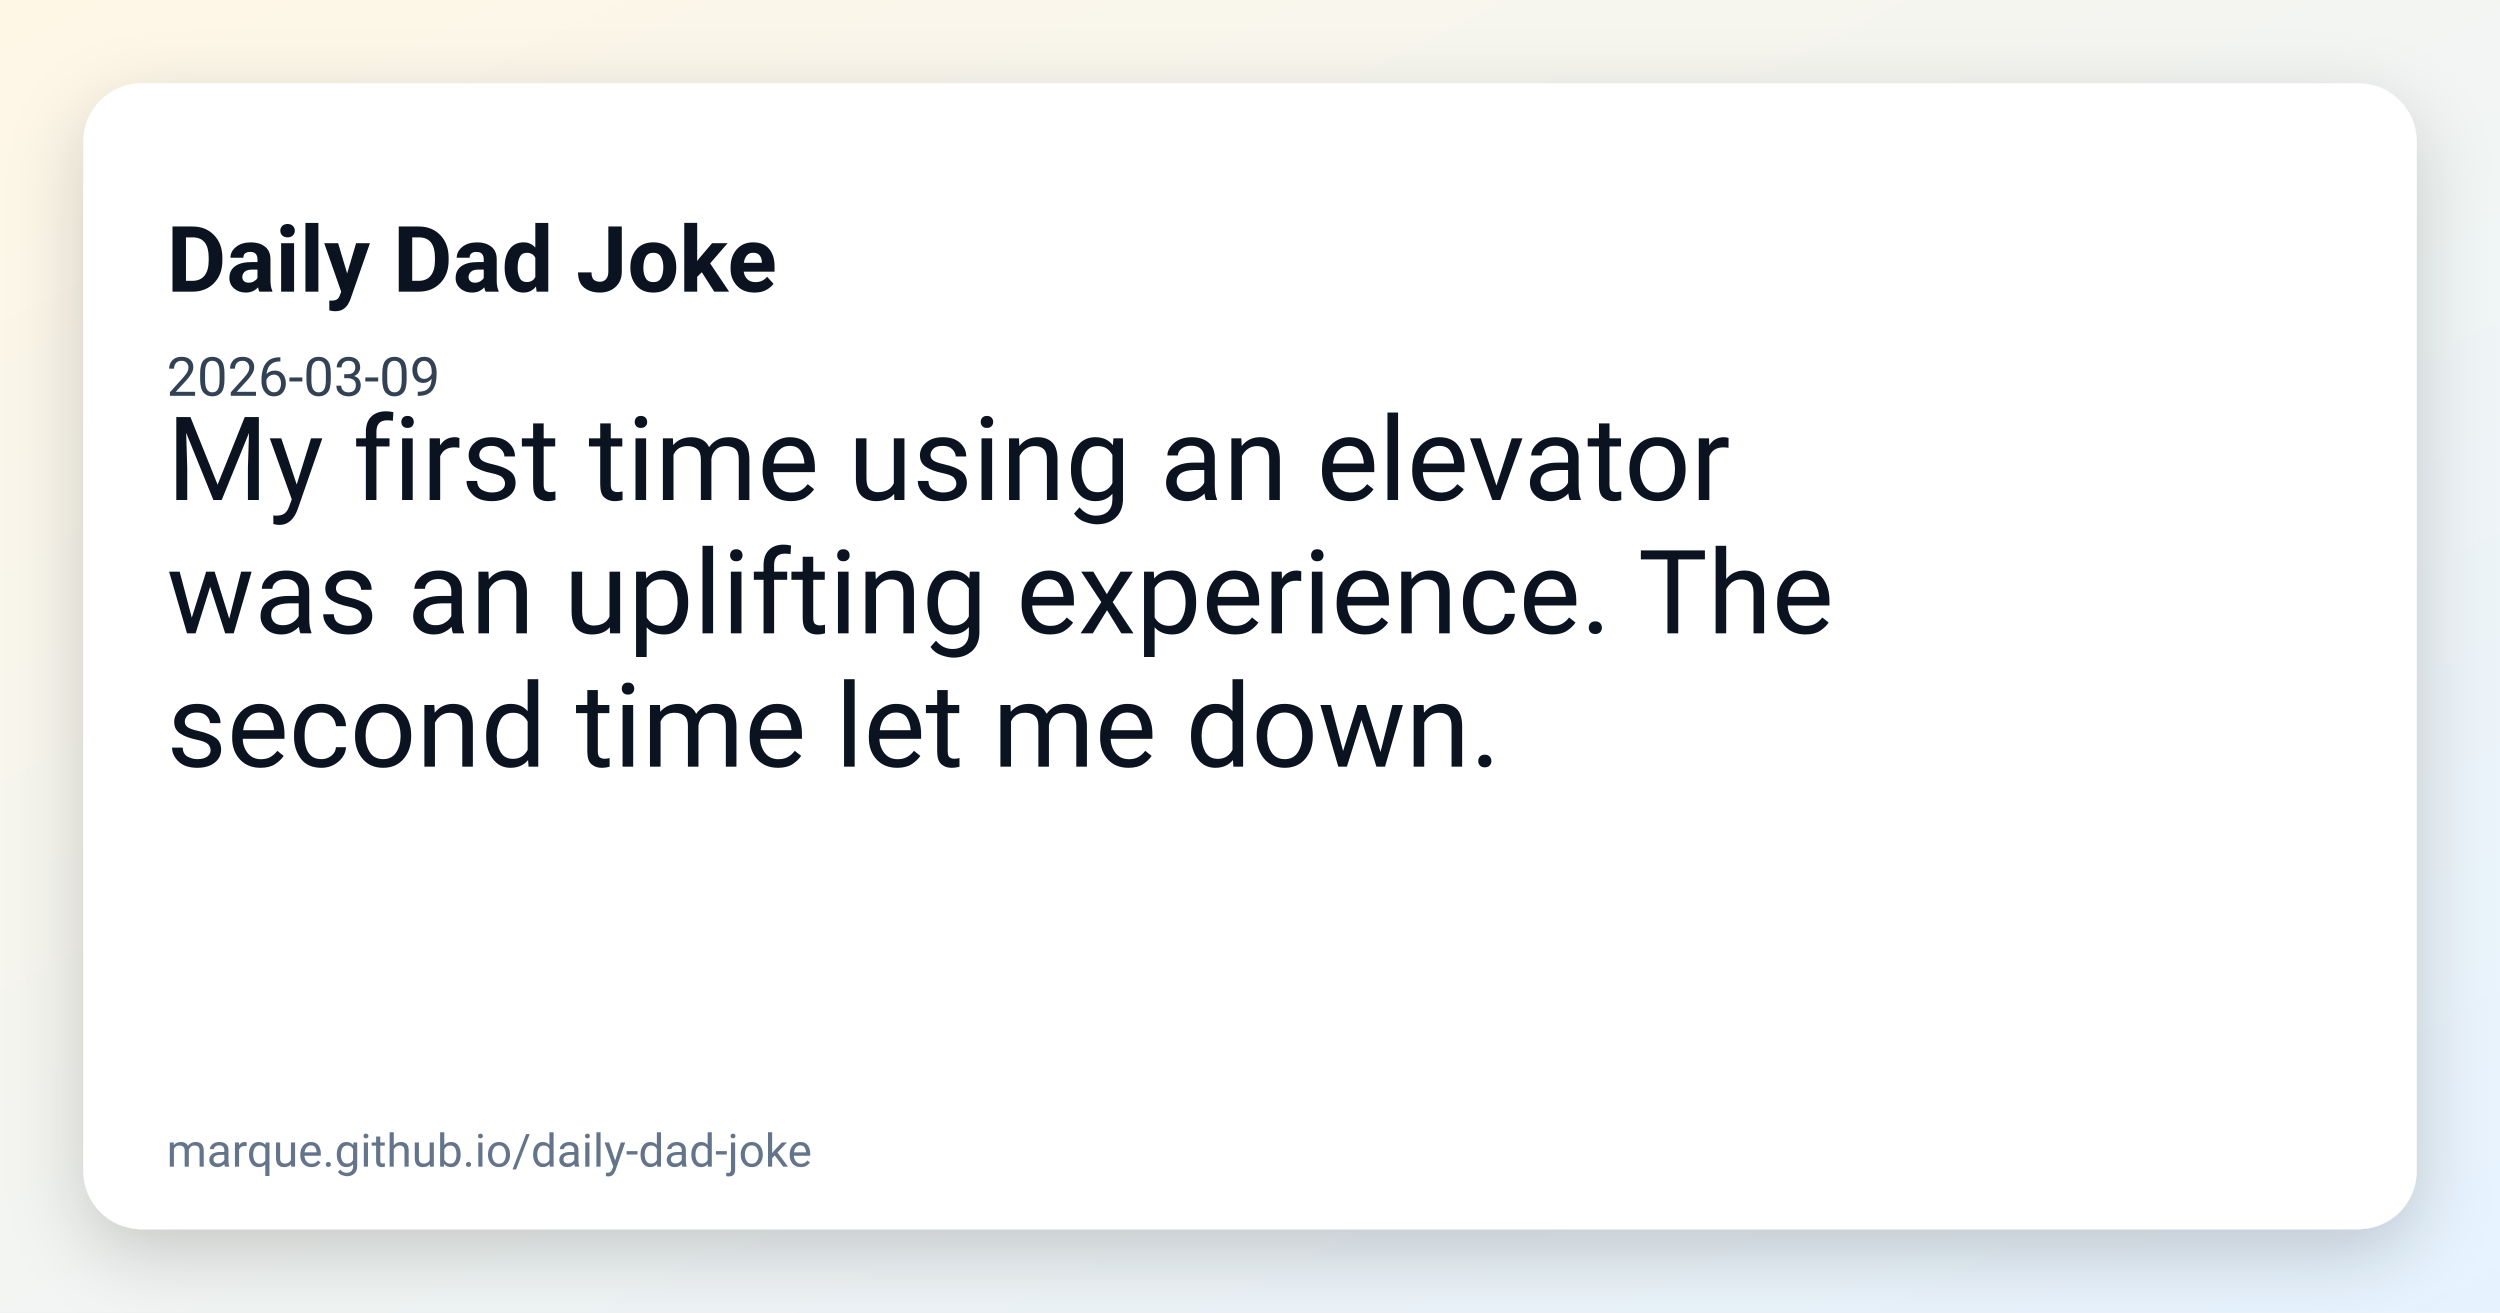
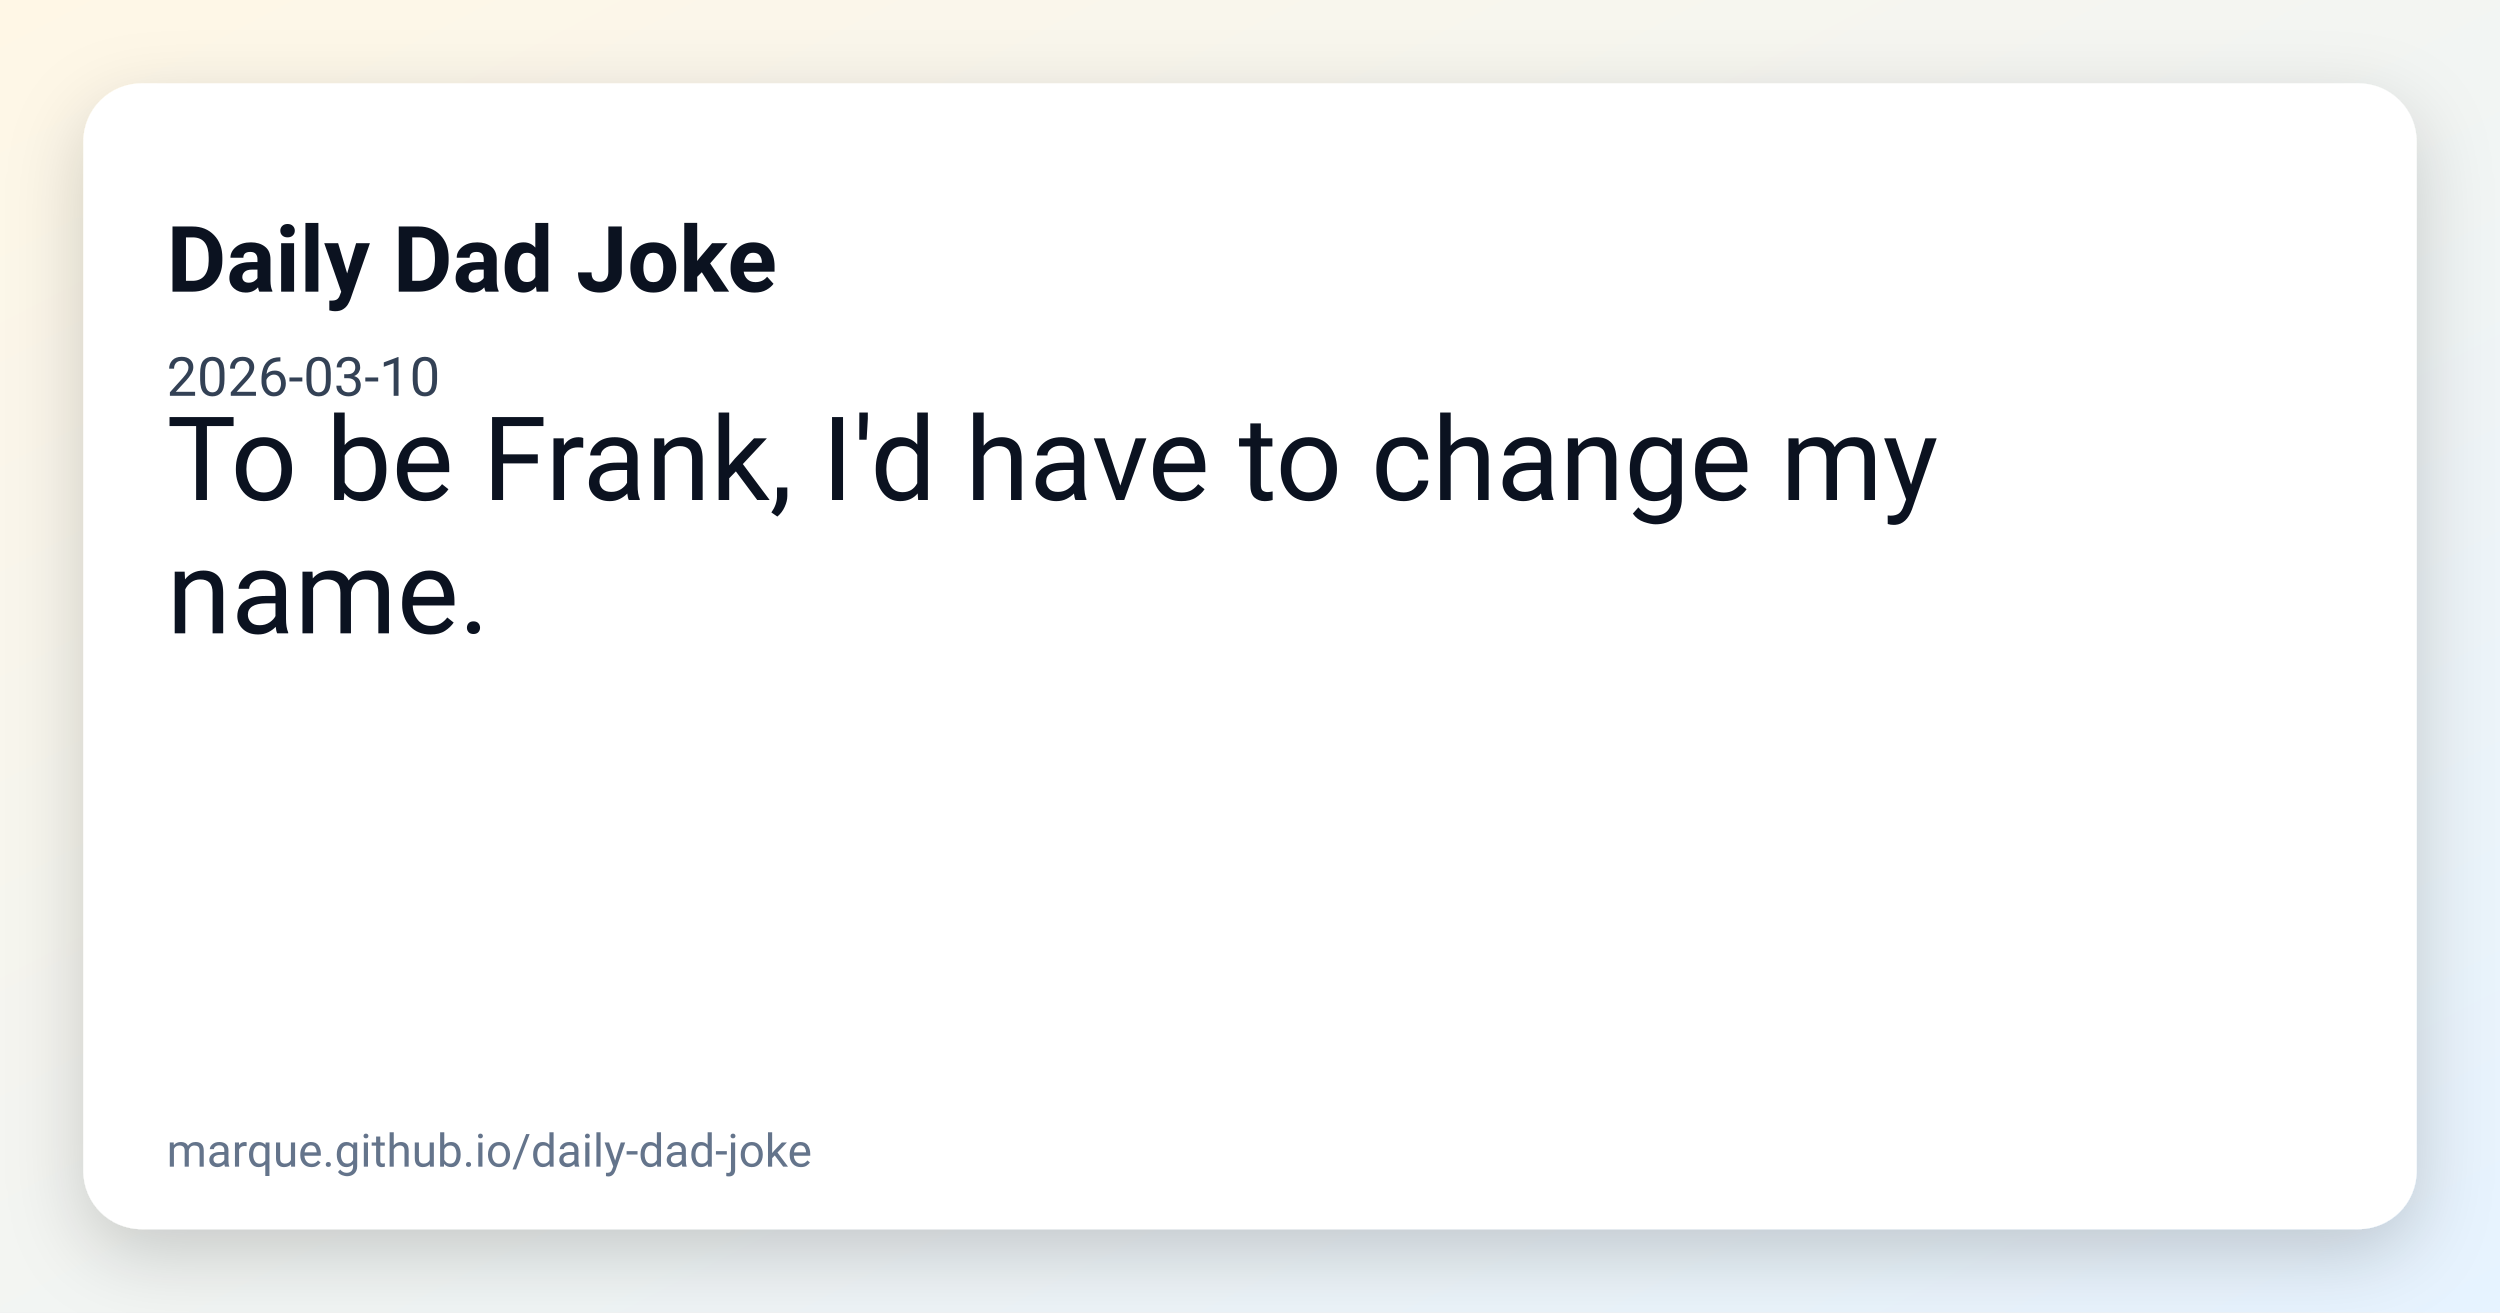
<svg xmlns="http://www.w3.org/2000/svg" width="1200" height="630" viewBox="0 0 1200 630">
  <defs>
    <linearGradient id="bg" x1="0" y1="0" x2="1" y2="1">
      <stop offset="0%" stop-color="#FFF7E6" />
      <stop offset="100%" stop-color="#E6F3FF" />
    </linearGradient>
    <filter id="shadow" x="-20%" y="-20%" width="140%" height="140%">
      <feDropShadow dx="0" dy="12" stdDeviation="18" flood-color="#000" flood-opacity="0.18" />
    </filter>
  </defs>
  <rect x="0" y="0" width="1200" height="630" fill="url(#bg)" />
  <rect x="40" y="40" width="1120" height="550" rx="28" fill="#ffffff" filter="url(#shadow)" />
  <text x="80" y="140" font-size="44" font-weight="700" font-family="ui-sans-serif, system-ui, -apple-system, Segoe UI, Roboto, Helvetica, Arial" fill="#0B1220">Daily Dad Joke</text>
-   <text x="80" y="190" font-size="26" font-family="ui-sans-serif, system-ui, -apple-system, Segoe UI, Roboto, Helvetica, Arial" fill="#334155">2026-03-09</text>
-   <text x="80" y="240" font-size="56" font-family="ui-sans-serif, system-ui, -apple-system, Segoe UI, Roboto, Helvetica, Arial" fill="#0B1220">My first time using an elevator</text>
-   <text x="80" y="304" font-size="56" font-family="ui-sans-serif, system-ui, -apple-system, Segoe UI, Roboto, Helvetica, Arial" fill="#0B1220">was an uplifting experience. The</text>
-   <text x="80" y="368" font-size="56" font-family="ui-sans-serif, system-ui, -apple-system, Segoe UI, Roboto, Helvetica, Arial" fill="#0B1220">second time let me down.</text>
+   <text x="80" y="190" font-size="26" font-family="ui-sans-serif, system-ui, -apple-system, Segoe UI, Roboto, Helvetica, Arial" fill="#334155">2026-03-10</text>
+   <text x="80" y="240" font-size="56" font-family="ui-sans-serif, system-ui, -apple-system, Segoe UI, Roboto, Helvetica, Arial" fill="#0B1220">To be Frank, I'd have to change my</text>
+   <text x="80" y="304" font-size="56" font-family="ui-sans-serif, system-ui, -apple-system, Segoe UI, Roboto, Helvetica, Arial" fill="#0B1220">name.</text>
  <text x="80" y="560" font-size="22" font-family="ui-sans-serif, system-ui, -apple-system, Segoe UI, Roboto, Helvetica, Arial" fill="#64748b">marque.github.io/daily-dad-joke</text>
</svg>
